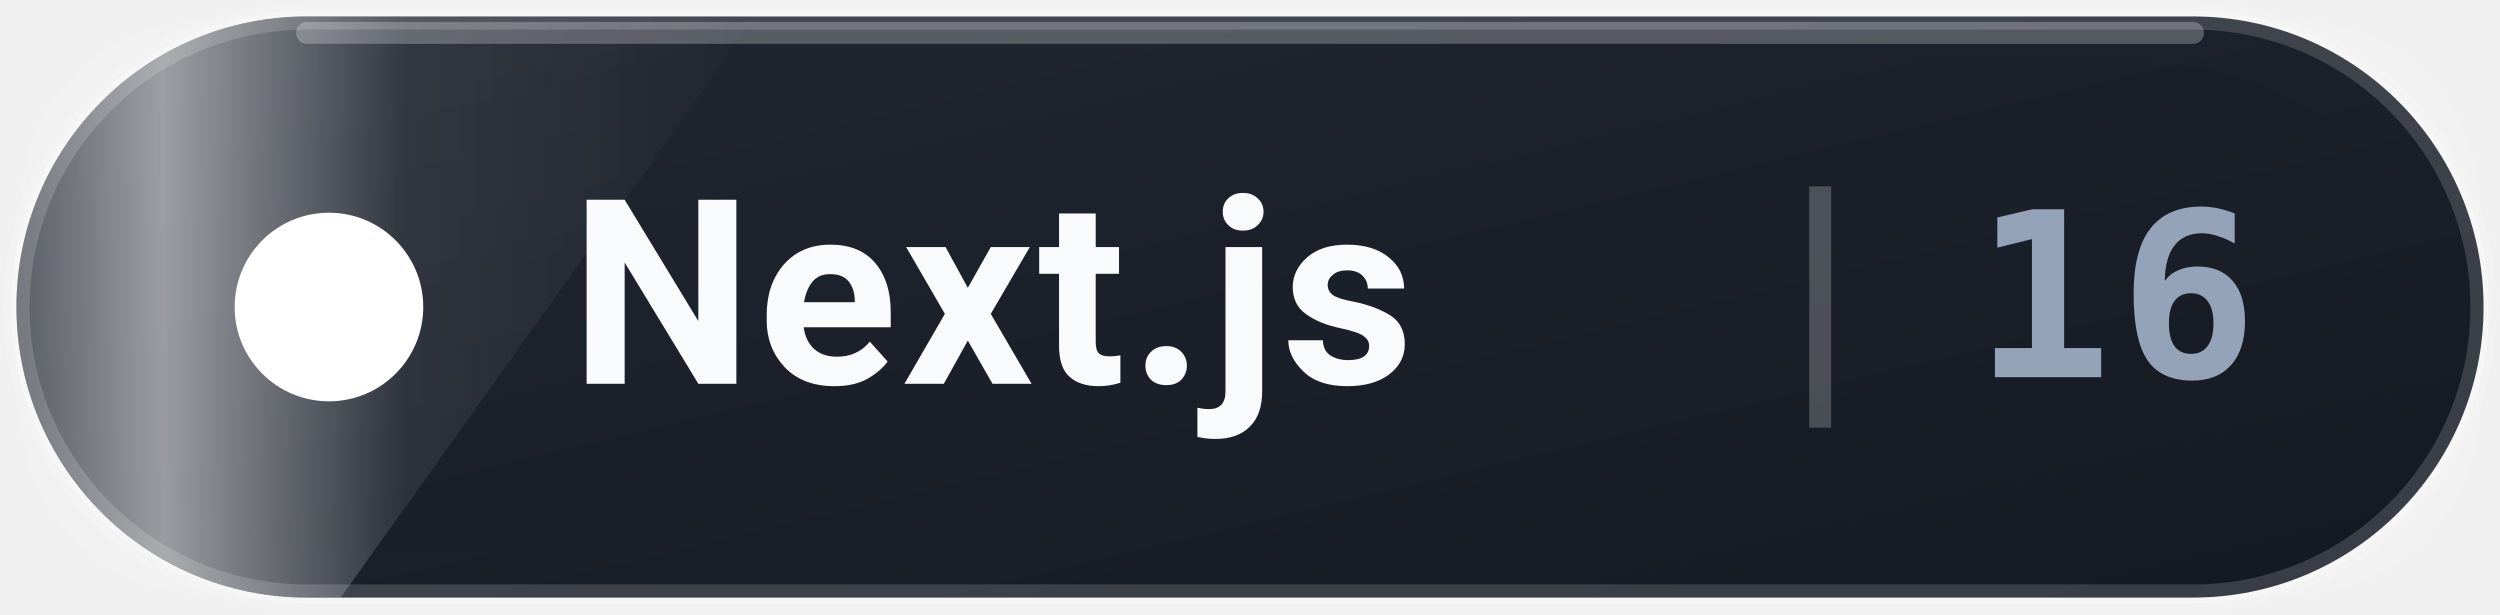
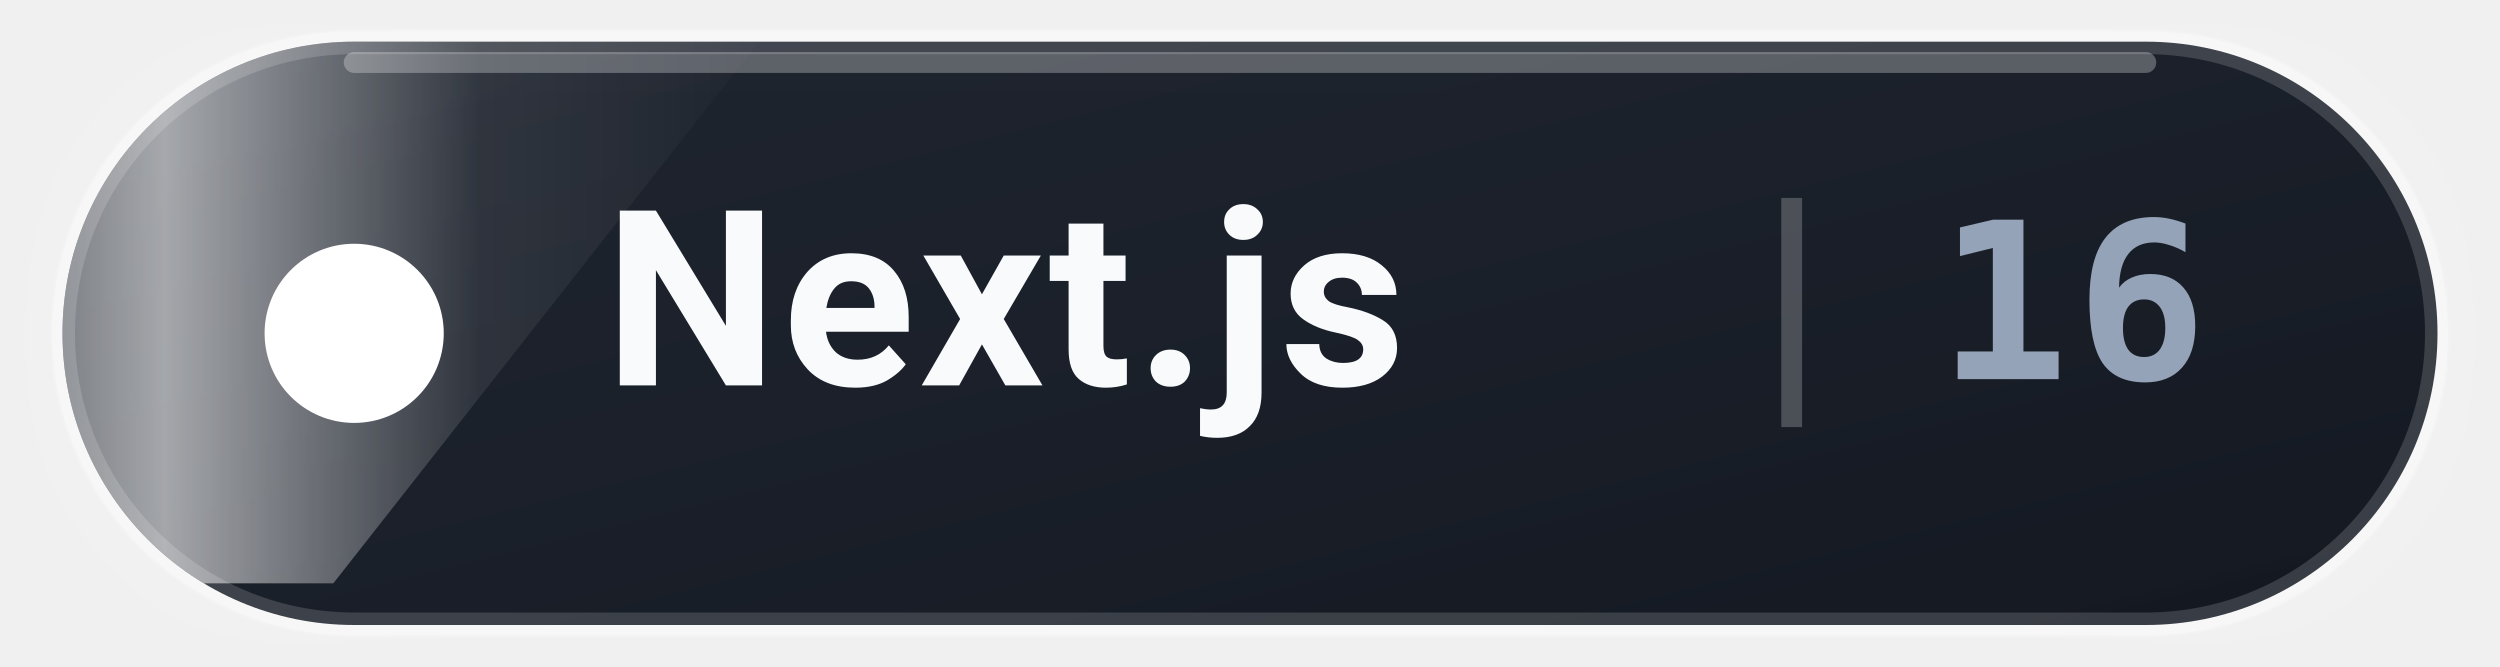
- <svg xmlns="http://www.w3.org/2000/svg" width="114" height="28" viewBox="0 0 114 28" fill="none">
+ <svg xmlns="http://www.w3.org/2000/svg" width="120" height="32" viewBox="0 0 120 32" fill="none">
  <defs>
    <linearGradient id="bg_nextjs" x1="0%" y1="0%" x2="100%" y2="100%">
-       <stop offset="0%" stop-color="#181E29" stop-opacity="0.95" />
+       <stop offset="0%" stop-color="#181E29" stop-opacity="0.96" />
      <stop offset="100%" stop-color="#0E131C" stop-opacity="0.98" />
    </linearGradient>
    <linearGradient id="sheen_nextjs" x1="0%" y1="0%" x2="100%" y2="0%">
      <stop offset="0%" stop-color="#FFFFFF" stop-opacity="0" />
-       <stop offset="30%" stop-color="#FFFFFF" stop-opacity="0.08" />
-       <stop offset="50%" stop-color="#FFFFFF" stop-opacity="0.55" />
-       <stop offset="70%" stop-color="#FFFFFF" stop-opacity="0.08" />
+       <stop offset="25%" stop-color="#FFFFFF" stop-opacity="0.08" />
+       <stop offset="50%" stop-color="#FFFFFF" stop-opacity="0.6" />
+       <stop offset="75%" stop-color="#FFFFFF" stop-opacity="0.08" />
      <stop offset="100%" stop-color="#FFFFFF" stop-opacity="0" />
    </linearGradient>
-     <filter id="aura_nextjs" x="-40%" y="-40%" width="180%" height="180%">
-       <feGaussianBlur stdDeviation="2.5" result="blur" />
+     <filter id="aura_nextjs" x="-30%" y="-30%" width="160%" height="160%">
+       <feGaussianBlur stdDeviation="3" result="blur" />
      <feMerge>
        <feMergeNode in="blur" />
        <feMergeNode in="SourceGraphic" />
      </feMerge>
    </filter>
    <clipPath id="clip_nextjs">
-       <rect x="0.75" y="0.75" width="112.5" height="26.5" rx="13.25" />
+       <rect x="3" y="2" width="114" height="28" rx="14" />
    </clipPath>
+     <style>
+       @keyframes sweep_nextjs {
+         0% { transform: translateX(-70px); opacity: 0; }
+         12% { opacity: 1; }
+         48% { transform: translateX(170px); opacity: 1; }
+         52%, 100% { transform: translateX(170px); opacity: 0; }
+       }
+       @keyframes border_nextjs {
+         0%, 100% { stroke: rgba(255, 255, 255, 0.16); stroke-width: 1.2px; }
+         50% { stroke: #FFFFFF; stroke-width: 1.6px; }
+       }
+       @keyframes gem_nextjs {
+         0%, 100% { transform: scale(0.92); transform-origin: 17px 16px; }
+         50% { transform: scale(1.18); transform-origin: 17px 16px; }
+       }
+       @keyframes spec_nextjs {
+         0%, 100% { fill: #94A3B8; }
+         50% { fill: #FFFFFF; }
+       }
+ 
+       .sheen-beam {
+         animation: sweep_nextjs 3.2s infinite cubic-bezier(0.25, 1, 0.5, 1);
+       }
+       .capsule-border {
+         animation: border_nextjs 3.2s infinite ease-in-out;
+       }
+       .gem-pulse {
+         animation: gem_nextjs 2.2s infinite ease-in-out;
+       }
+       .spec-glow {
+         animation: spec_nextjs 3.2s infinite ease-in-out;
+       }
+     </style>
  </defs>
-   <rect x="1" y="1" width="112" height="26" rx="13" fill="none" stroke="#FFFFFF" opacity="0.3" filter="url(#aura_nextjs)">
-     <animate attributeName="opacity" values="0.15;0.65;0.15" dur="3.2s" repeatCount="indefinite" />
-     <animate attributeName="stroke-width" values="1;2.2;1" dur="3.2s" repeatCount="indefinite" />
+   <rect x="3" y="2" width="114" height="28" rx="14" fill="none" stroke="#FFFFFF" opacity="0.35" filter="url(#aura_nextjs)">
+     <animate attributeName="opacity" values="0.15;0.7;0.15" dur="3.2s" repeatCount="indefinite" />
+     <animate attributeName="stroke-width" values="1;2.4;1" dur="3.2s" repeatCount="indefinite" />
  </rect>
-   <rect x="0.75" y="0.75" width="112.5" height="26.5" rx="13.25" fill="url(#bg_nextjs)" />
-   <rect x="0.75" y="0.75" width="112.5" height="26.5" rx="13.25" fill="none" stroke="rgba(255,255,255,0.16)" stroke-width="1.2">
+   <rect x="3" y="2" width="114" height="28" rx="14" fill="url(#bg_nextjs)" />
+   <rect class="capsule-border" x="3" y="2" width="114" height="28" rx="14" fill="none" stroke="rgba(255,255,255,0.16)" stroke-width="1.2">
    <animate attributeName="stroke" values="rgba(255,255,255,0.16);#FFFFFF;rgba(255,255,255,0.16)" dur="3.2s" repeatCount="indefinite" />
    <animate attributeName="stroke-width" values="1.2;1.6;1.2" dur="3.2s" repeatCount="indefinite" />
  </rect>
-   <path d="M 14 1.5 L 100 1.5" stroke="rgba(255, 255, 255, 0.25)" stroke-width="1" stroke-linecap="round" />
+   <path d="M 17 3 L 103 3" stroke="rgba(255, 255, 255, 0.28)" stroke-width="1" stroke-linecap="round" />
  <g clip-path="url(#clip_nextjs)">
-     <polygon points="0,0 35,0 15,28 -20,28" fill="url(#sheen_nextjs)">
-       <animateTransform attributeName="transform" type="translate" from="-60 0" to="154 0" dur="2.8s" repeatCount="indefinite" />
+     <polygon class="sheen-beam" points="0,0 38,0 16,28 -22,28" fill="url(#sheen_nextjs)">
+       <animateTransform attributeName="transform" type="translate" from="-70 0" to="170 0" dur="3.2s" repeatCount="indefinite" />
    </polygon>
  </g>
-   <circle cx="15" cy="14" r="3.8" fill="none" stroke="#FFFFFF">
-     <animate attributeName="r" values="3.8;8;11" dur="2.2s" repeatCount="indefinite" />
+   <circle cx="17" cy="16" r="3.8" fill="none" stroke="#FFFFFF">
+     <animate attributeName="r" values="3.8;8.5;11.5" dur="2.2s" repeatCount="indefinite" />
    <animate attributeName="opacity" values="0.85;0.3;0" dur="2.2s" repeatCount="indefinite" />
    <animate attributeName="stroke-width" values="1.5;1;0.2" dur="2.2s" repeatCount="indefinite" />
  </circle>
-   <circle cx="15" cy="14" r="3.8" fill="#FFFFFF">
-     <animate attributeName="r" values="3.5;4.2;3.5" dur="2.2s" repeatCount="indefinite" />
+   <circle class="gem-pulse" cx="17" cy="16" r="3.8" fill="#FFFFFF">
+     <animate attributeName="r" values="3.5;4.3;3.5" dur="2.2s" repeatCount="indefinite" />
  </circle>
-   <circle cx="15" cy="14" r="1.5" fill="#FFFFFF" opacity="0.95" />
-   <text x="26" y="17.5" font-family="-apple-system, BlinkMacSystemFont, 'Segoe UI', Roboto, 'Plus Jakarta Sans', sans-serif" font-size="11.8" font-weight="700" fill="#F8FAFC" letter-spacing="0.2px">Next.js</text>
-   <line x1="83" y1="8.5" x2="83" y2="19.5" stroke="rgba(255, 255, 255, 0.22)" stroke-width="1" />
-   <text x="90" y="17.2" font-family="'JetBrains Mono', Consolas, Monaco, monospace" font-size="10.5" font-weight="700" fill="#94A3B8" letter-spacing="0.3px">
+   <circle cx="17" cy="16" r="1.5" fill="#FFFFFF" opacity="0.95" />
+   <text x="29" y="18.5" font-family="-apple-system, BlinkMacSystemFont, 'Segoe UI', Roboto, 'Plus Jakarta Sans', sans-serif" font-size="11.8" font-weight="700" fill="#F8FAFC" letter-spacing="0.2px">Next.js</text>
+   <line x1="86" y1="9.5" x2="86" y2="20.5" stroke="rgba(255, 255, 255, 0.22)" stroke-width="1" />
+   <text class="spec-glow" x="93" y="18.2" font-family="'JetBrains Mono', Consolas, Monaco, monospace" font-size="10.5" font-weight="700" fill="#94A3B8" letter-spacing="0.3px">
    16
    <animate attributeName="fill" values="#94A3B8;#FFFFFF;#94A3B8" dur="3.2s" repeatCount="indefinite" />
  </text>
</svg>
